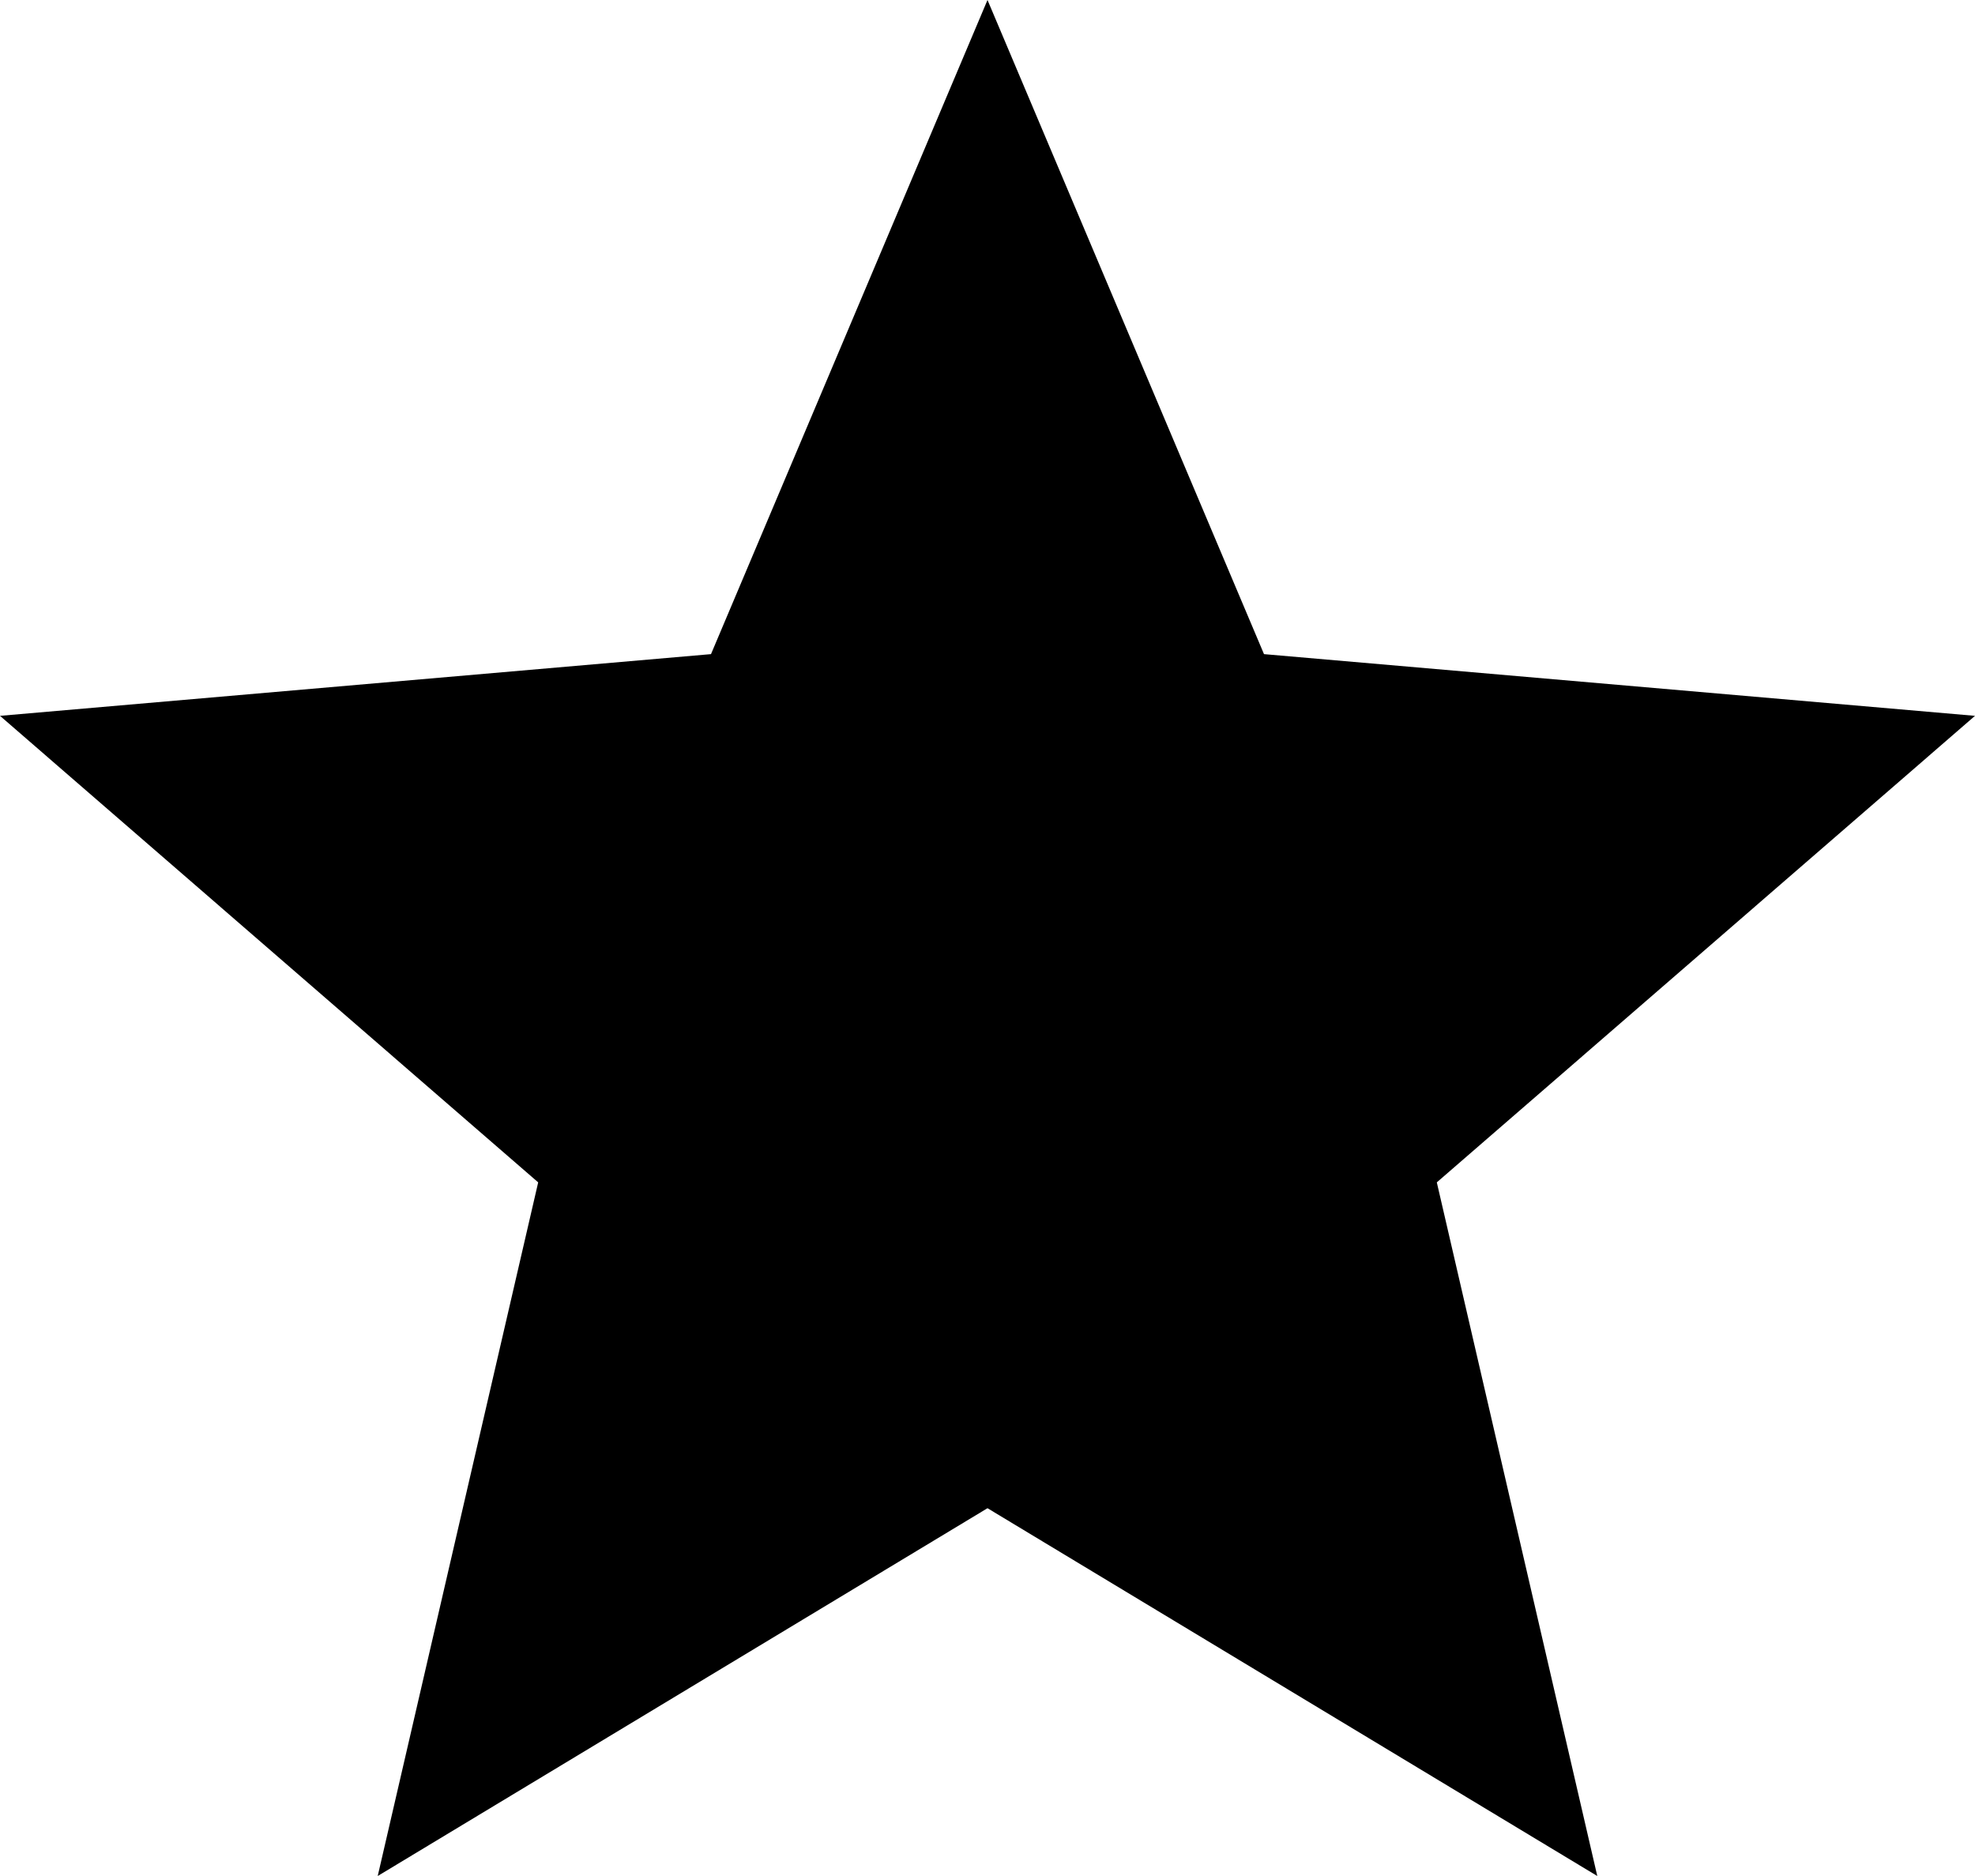
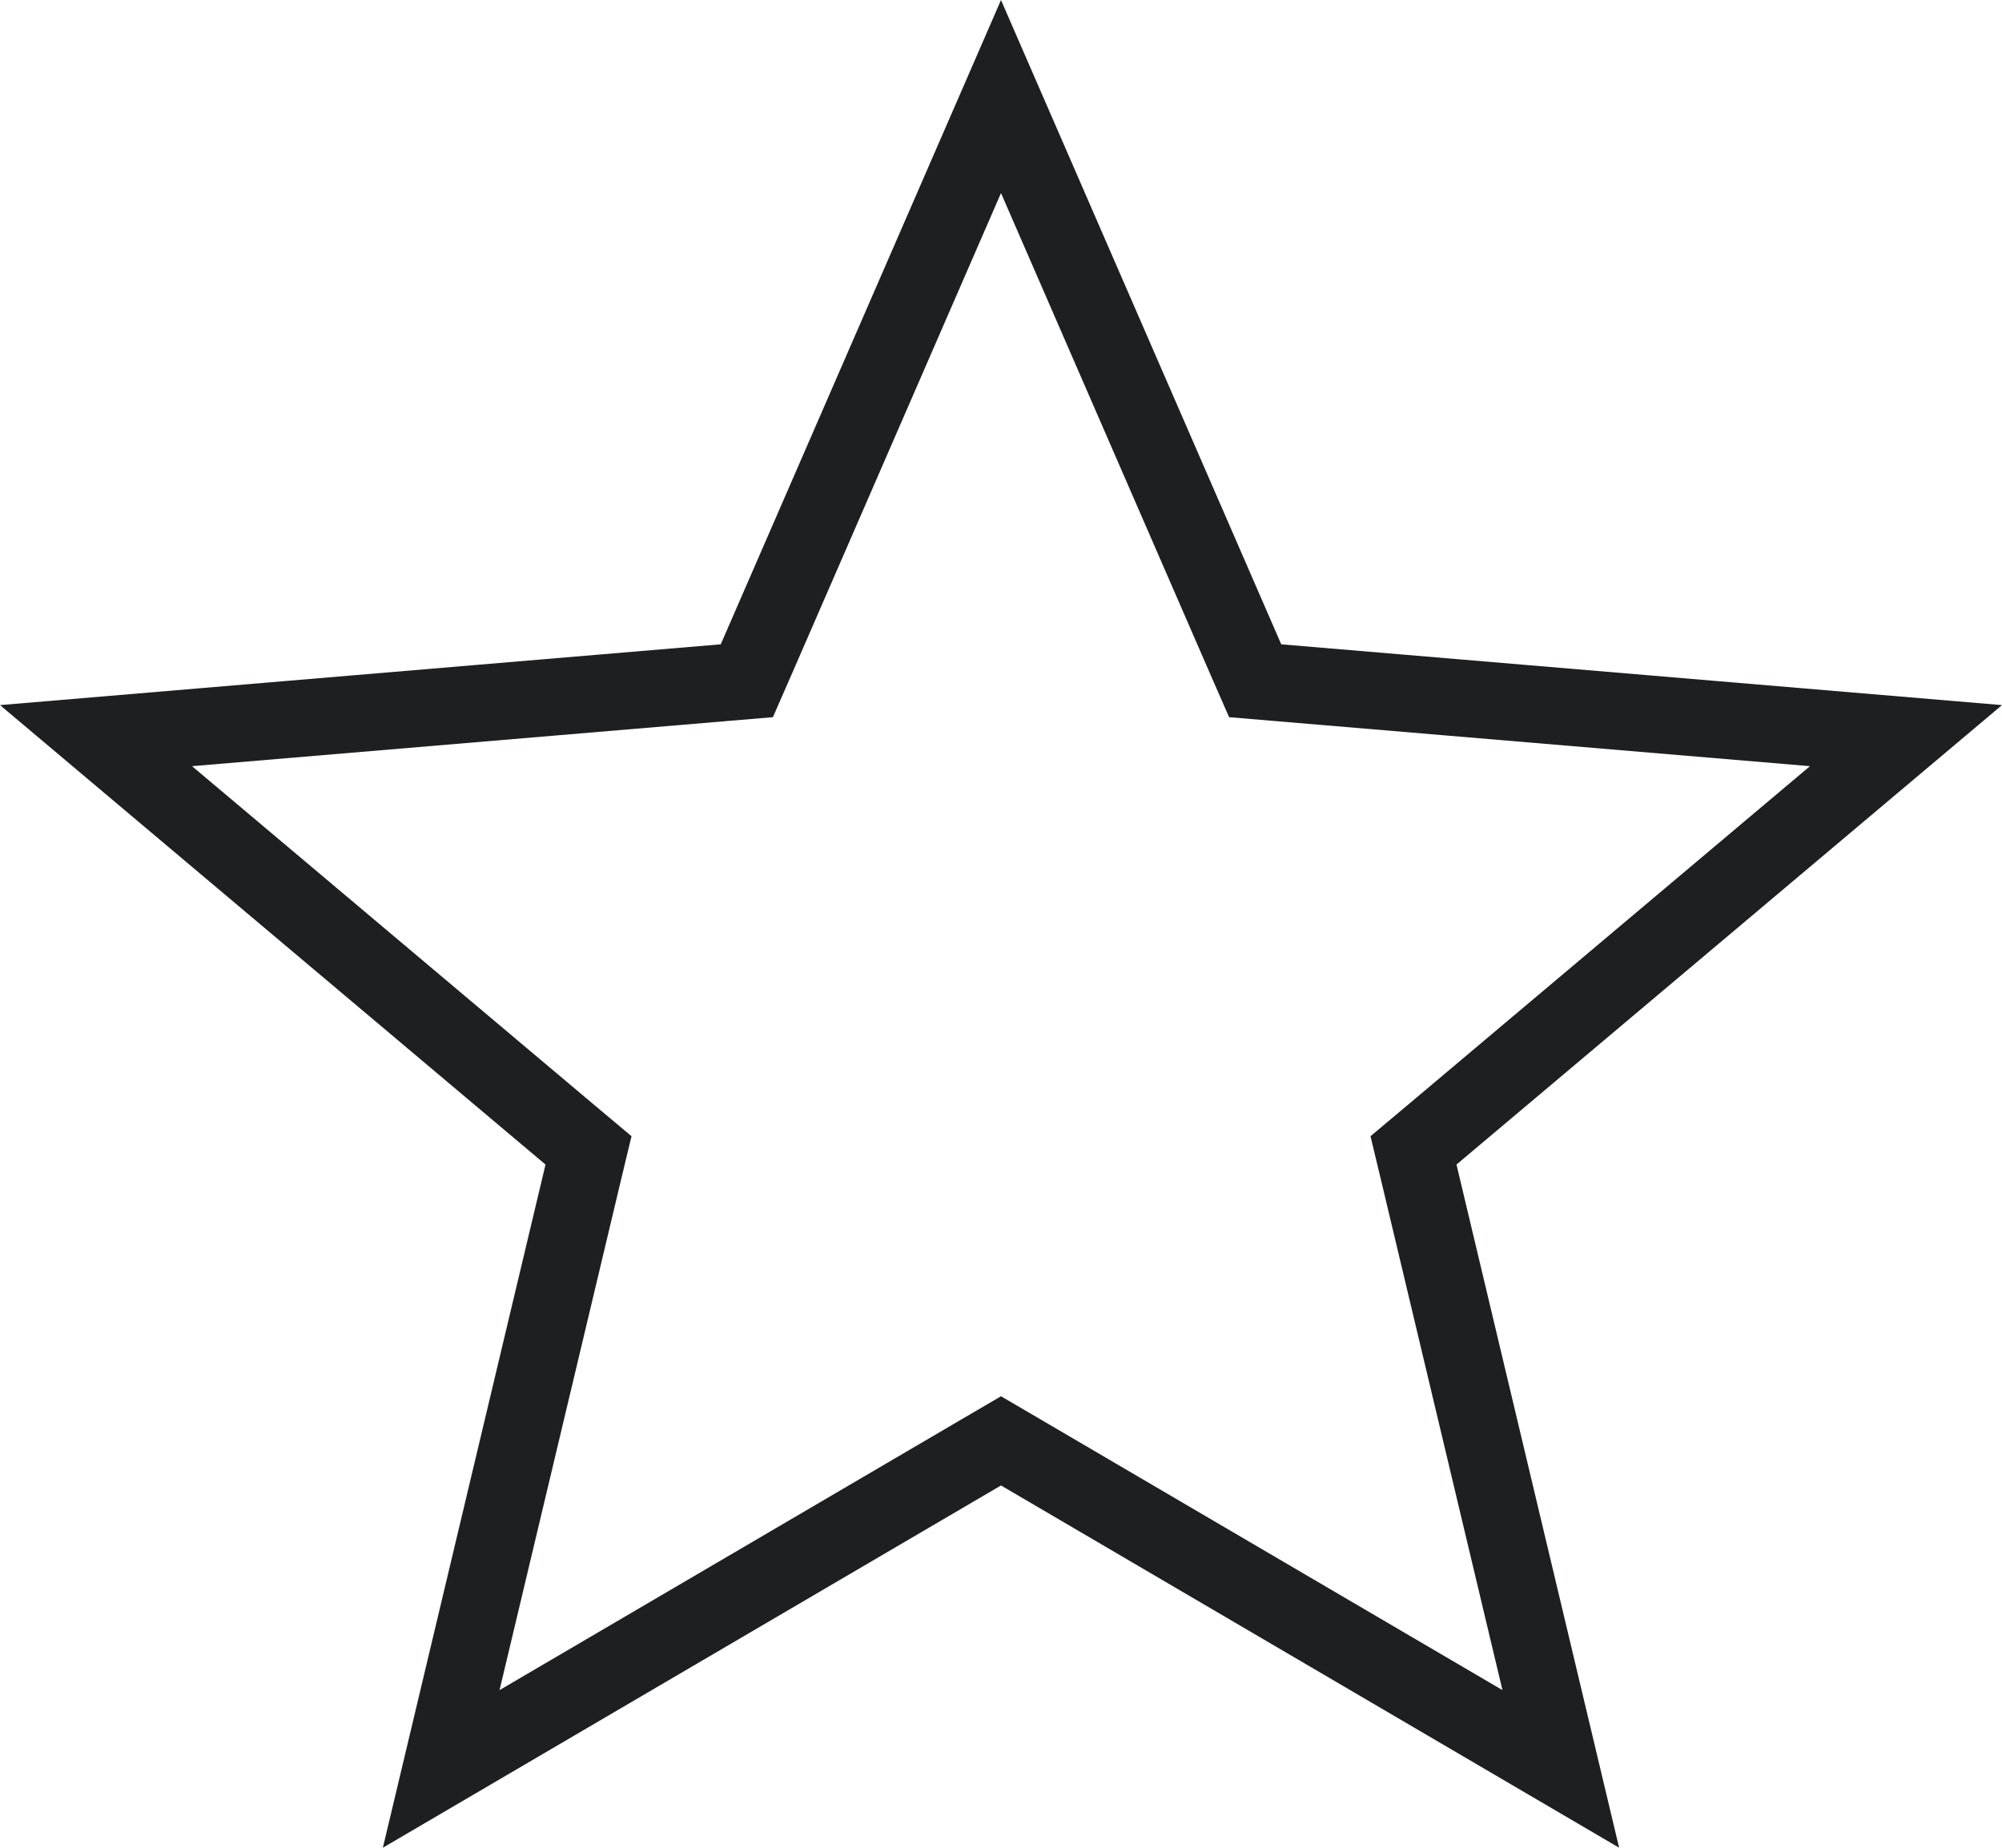
- <svg xmlns="http://www.w3.org/2000/svg" width="20" height="19" viewBox="0 0 20 19" fill="none">
-   <path d="M3.825 19L5.45 11.975L0 7.25L7.2 6.625L10 0L12.8 6.625L20 7.25L14.55 11.975L16.175 19L10 15.275L3.825 19Z" fill="black" />
+ <svg xmlns="http://www.w3.org/2000/svg" width="26" height="24" viewBox="0 0 26 24" fill="none">
+   <path d="M5.73 22.976L7.571 15.242L7.643 14.942L7.407 14.744L1.247 9.555L9.402 8.867L9.699 8.842L9.819 8.568L13 1.254L16.181 8.568L16.301 8.842L16.598 8.867L24.753 9.555L18.593 14.744L18.357 14.942L18.429 15.242L20.27 22.976L13.253 18.863L13 18.715L12.747 18.863L5.73 22.976Z" stroke="#1D1F21" />
</svg>
